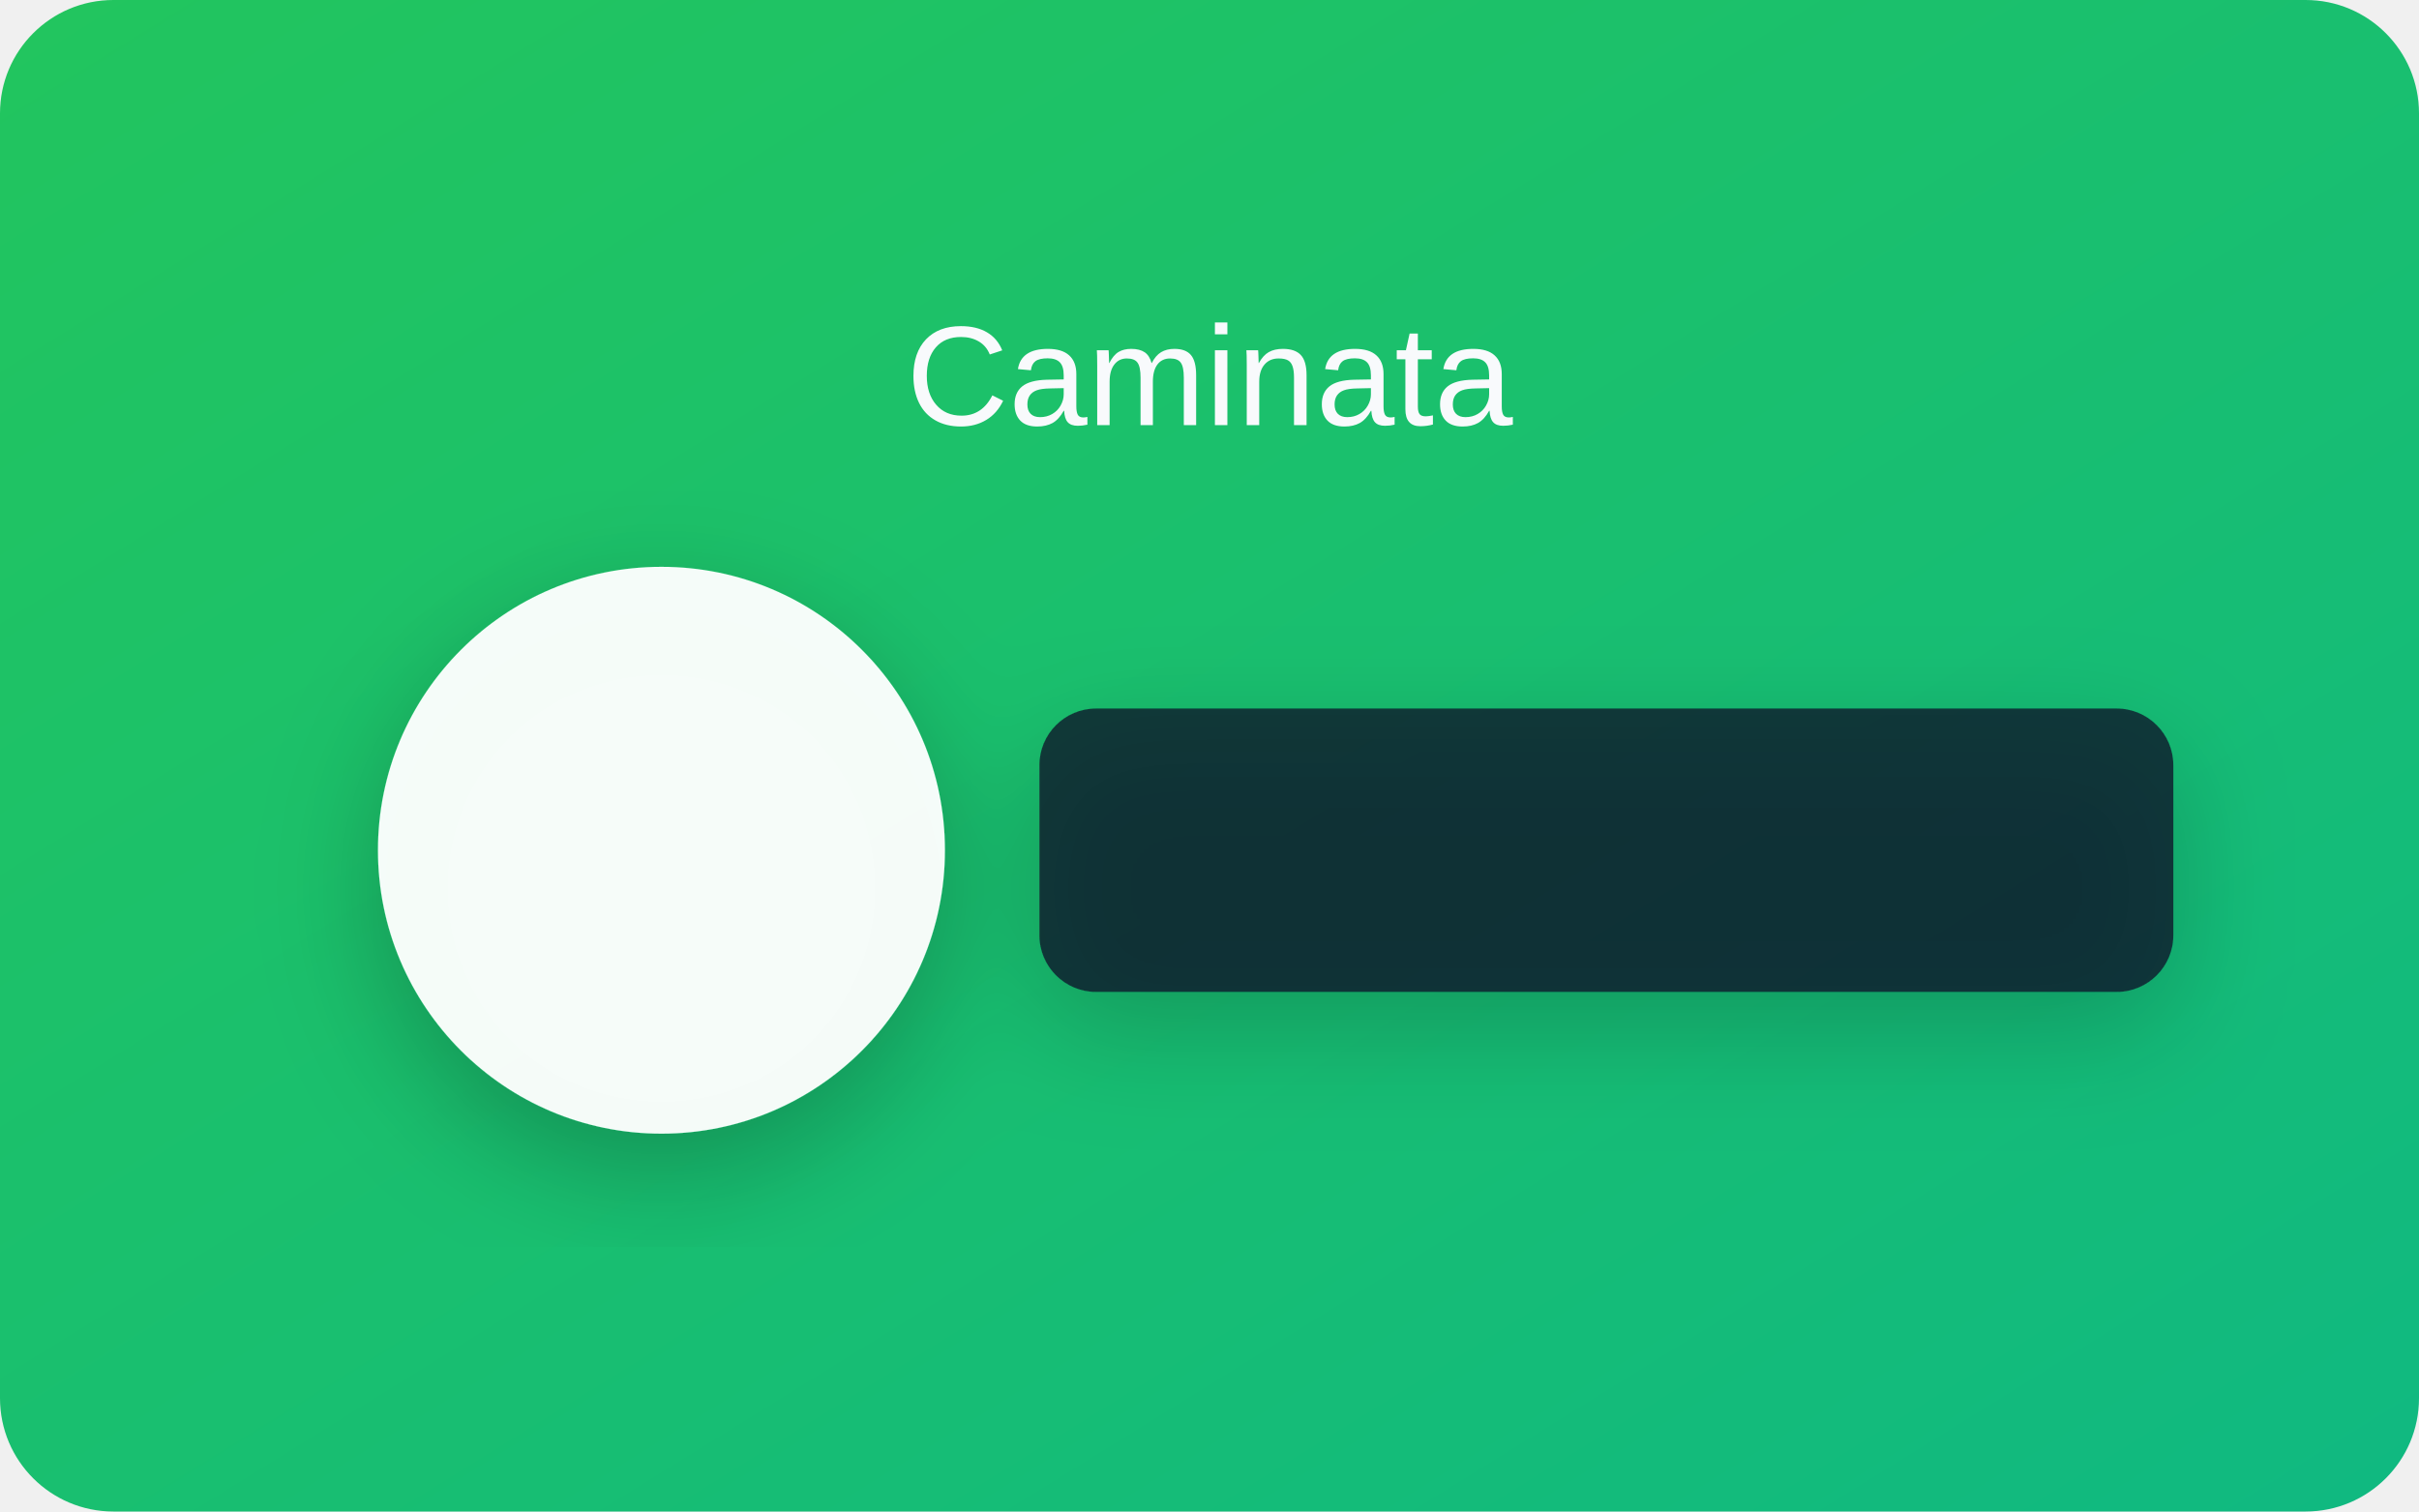
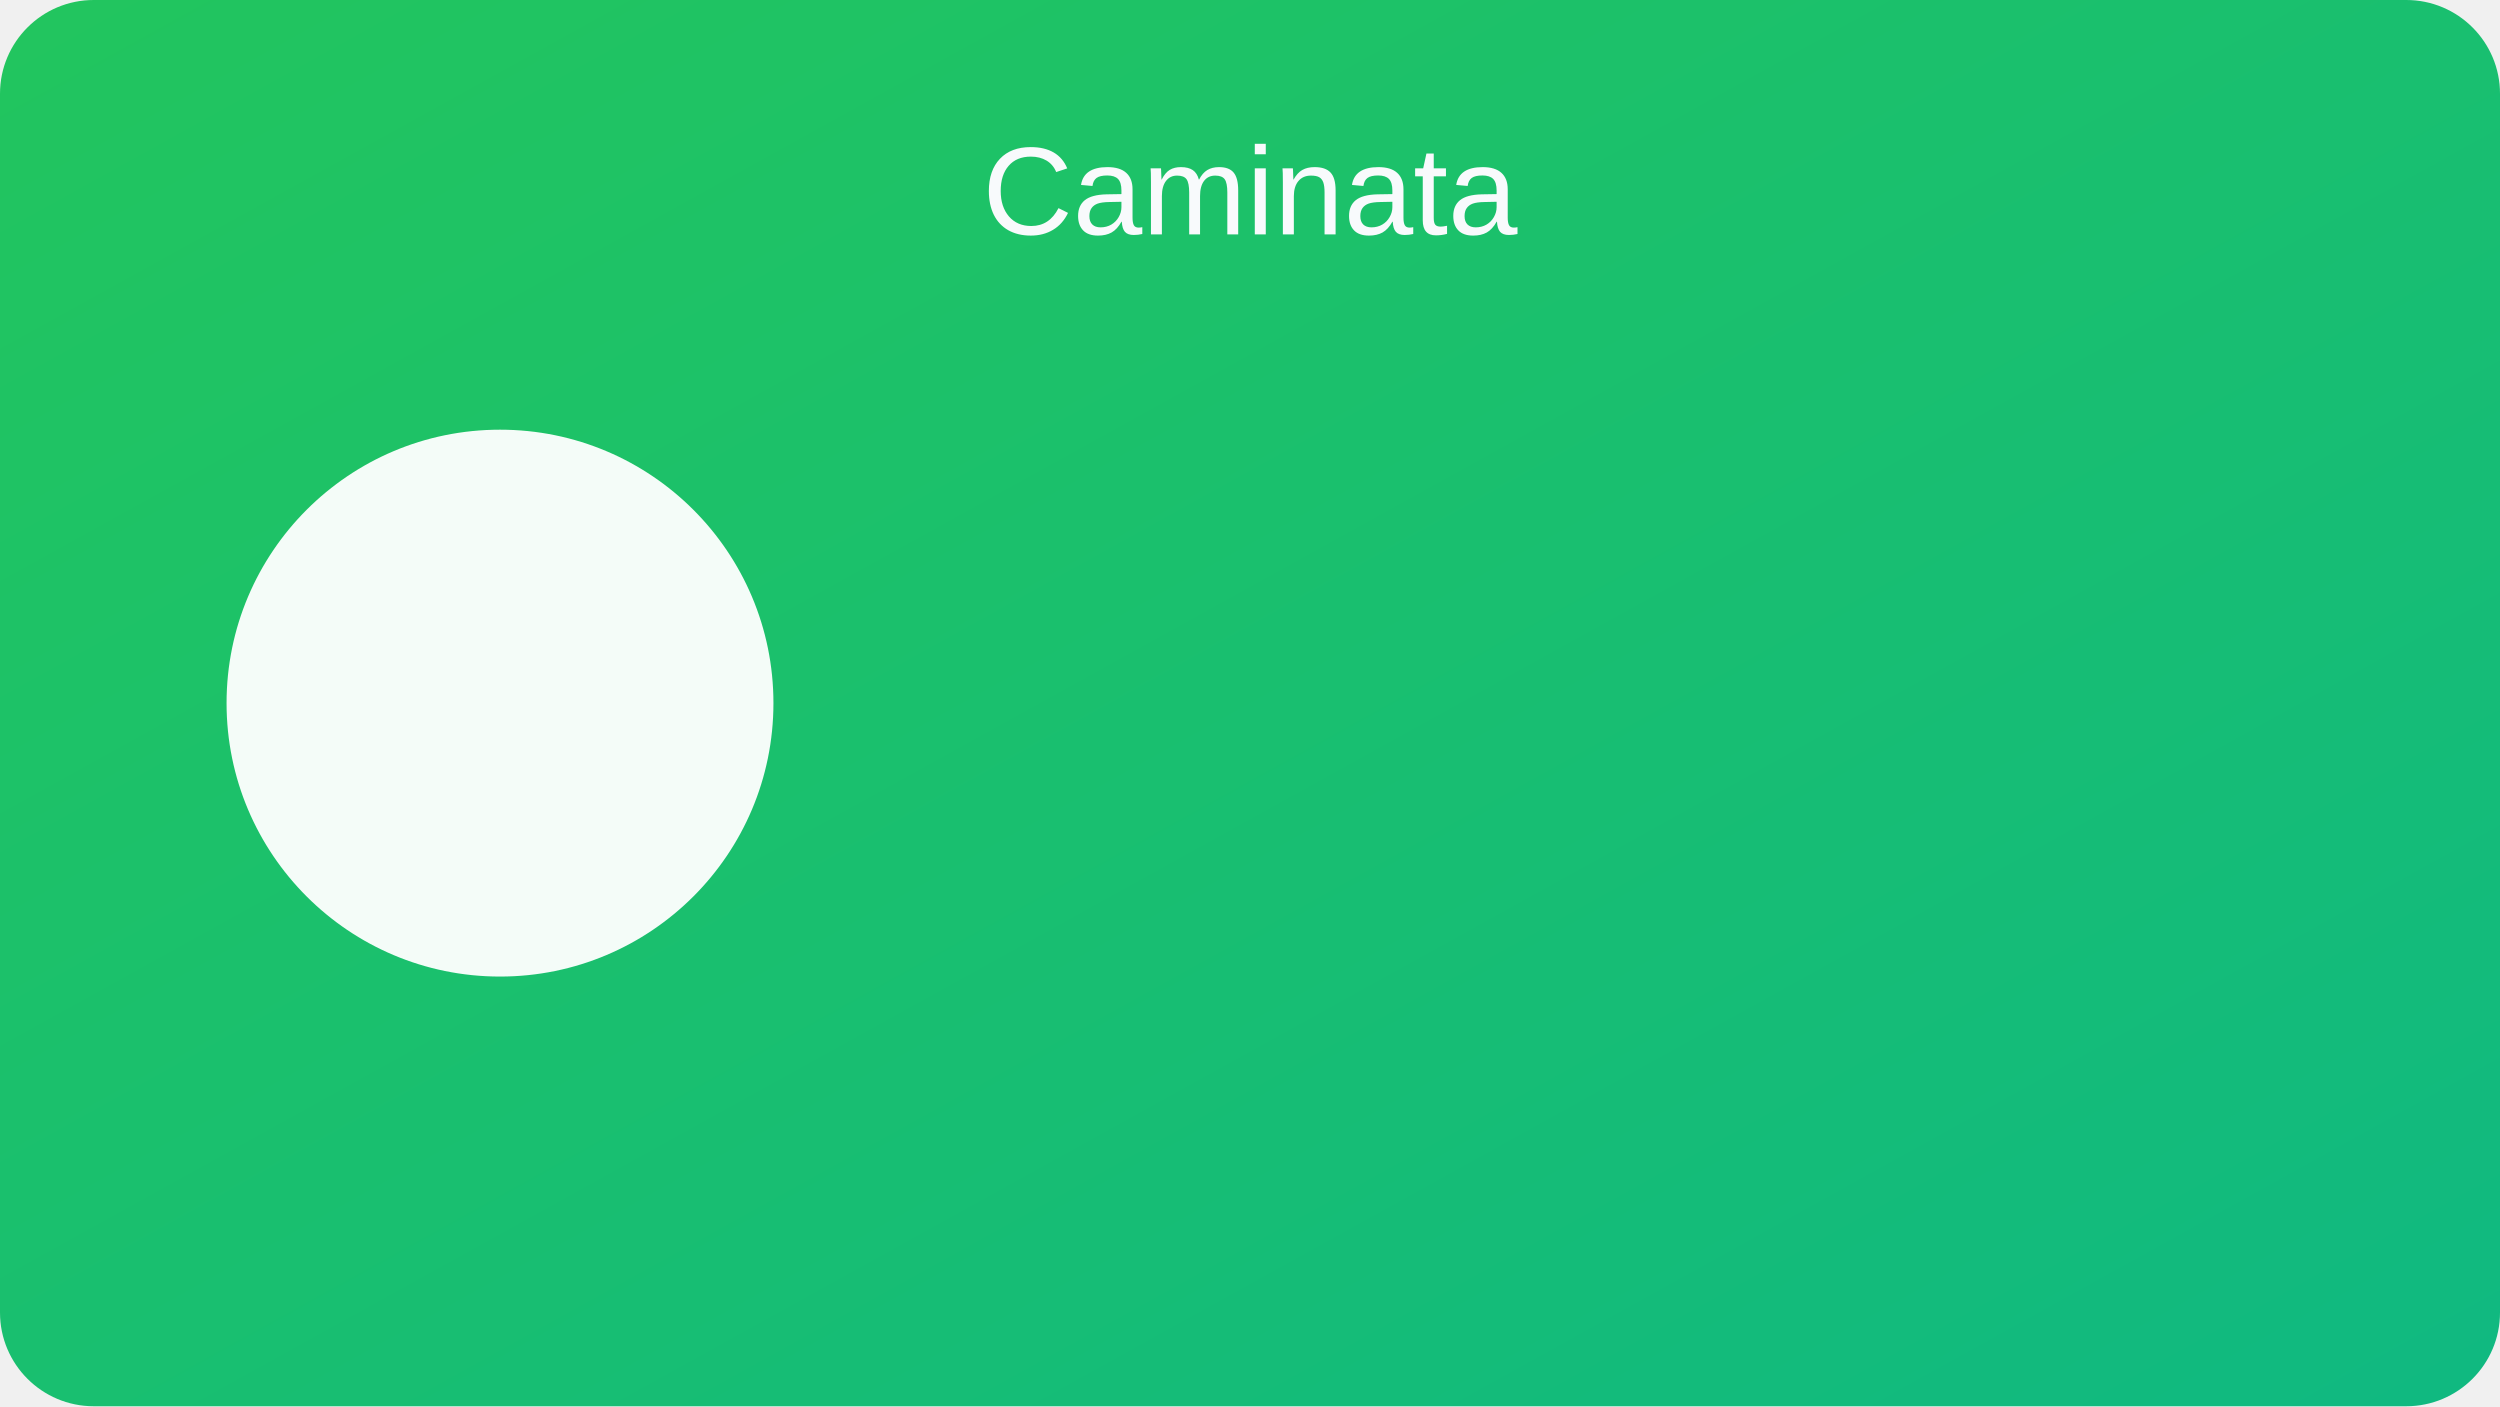
- <svg xmlns="http://www.w3.org/2000/svg" width="512" height="320" viewBox="0 0 512 320">
+ <svg xmlns="http://www.w3.org/2000/svg" width="640" height="360" viewBox="0 0 640 360">
  <defs>
    <linearGradient id="g" x1="0" y1="0" x2="1" y2="1">
      <stop offset="0%" stop-color="#22c55e" />
      <stop offset="100%" stop-color="#10b981" />
    </linearGradient>
-     <filter id="s" x="-20%" y="-20%" width="140%" height="140%">
-       <feDropShadow dx="0" dy="8" stdDeviation="12" flood-color="#000" flood-opacity="0.25" />
-     </filter>
  </defs>
-   <rect width="512" height="320" rx="24" fill="url(#g)" />
-   <g filter="url(#s)">
-     <circle cx="140" cy="180" r="60" fill="#fff" opacity="0.95" />
-     <rect x="220" y="150" width="240" height="60" rx="12" fill="#0f172a" opacity="0.75" />
-   </g>
-   <text x="50%" y="90" text-anchor="middle" font-size="30" font-family="Verdana,Arial" fill="#f8fafc">Caminata</text>
+   <rect width="640" height="360" rx="24" fill="url(#g)" />
+   <circle cx="128" cy="180" r="70" fill="#fff" opacity=".95" />
+   <text x="50%" y="60" text-anchor="middle" font-family="Verdana,Arial" font-size="32" fill="#f8fafc">Caminata</text>
</svg>
